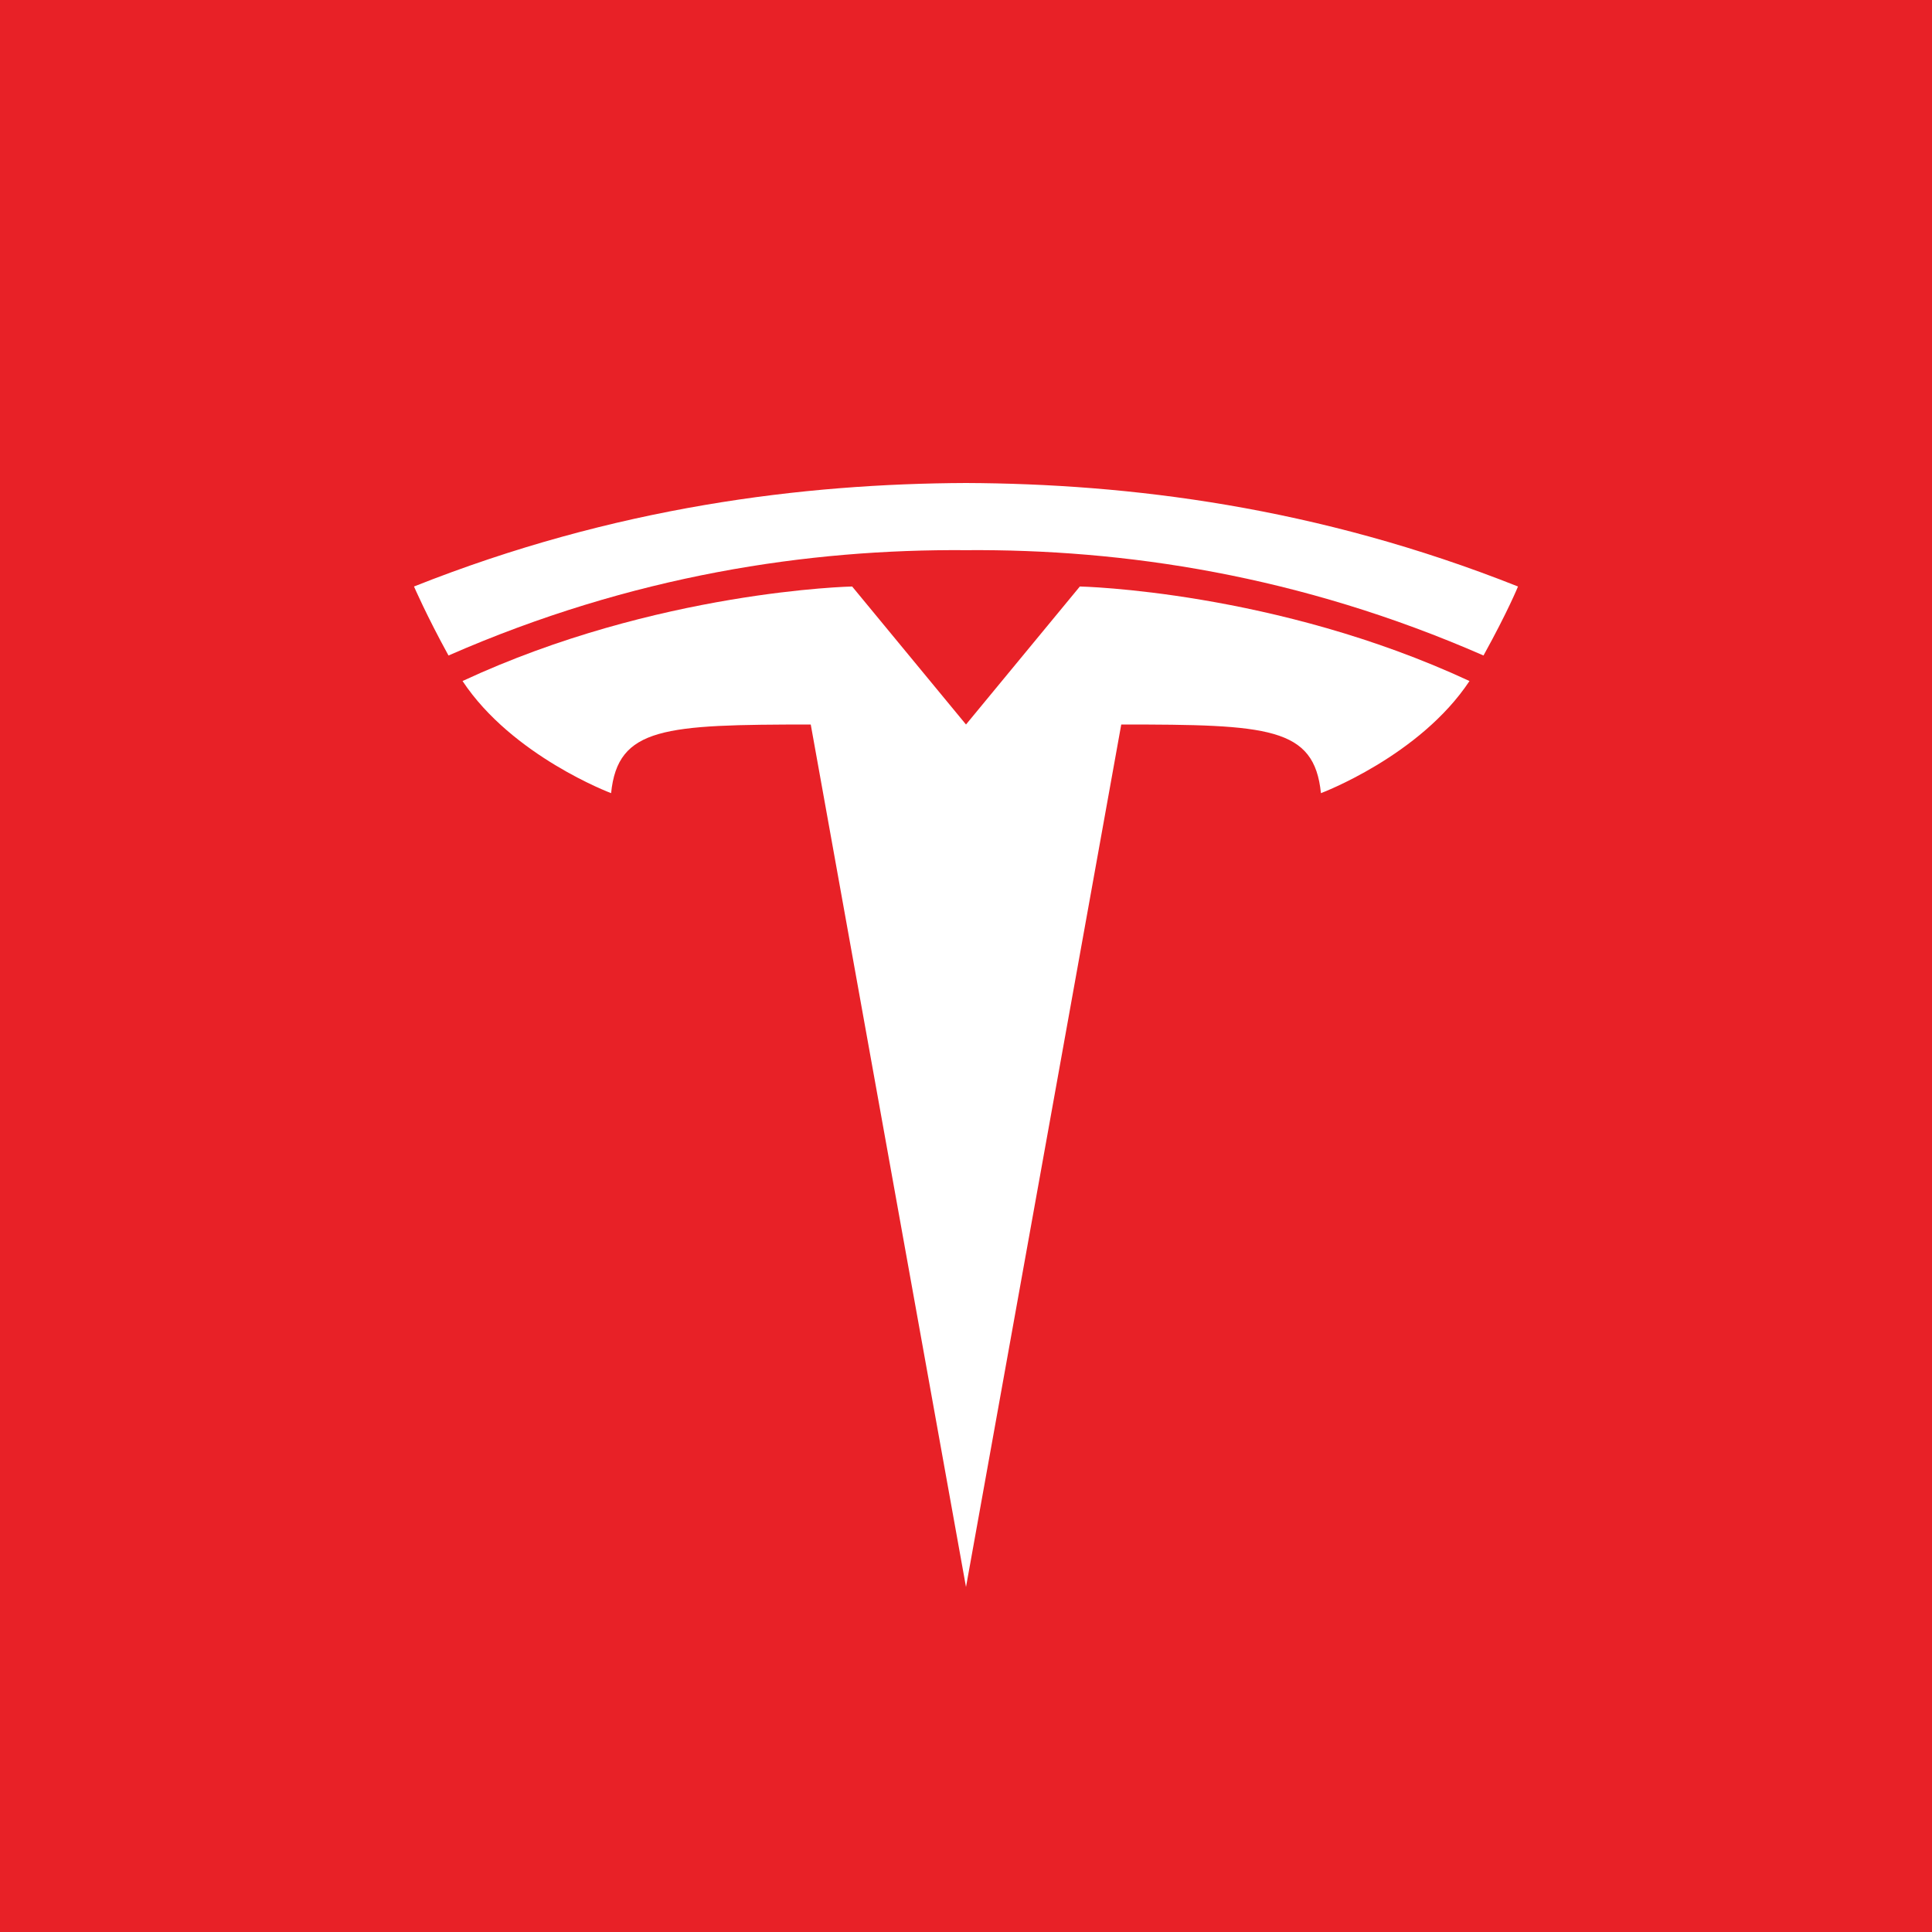
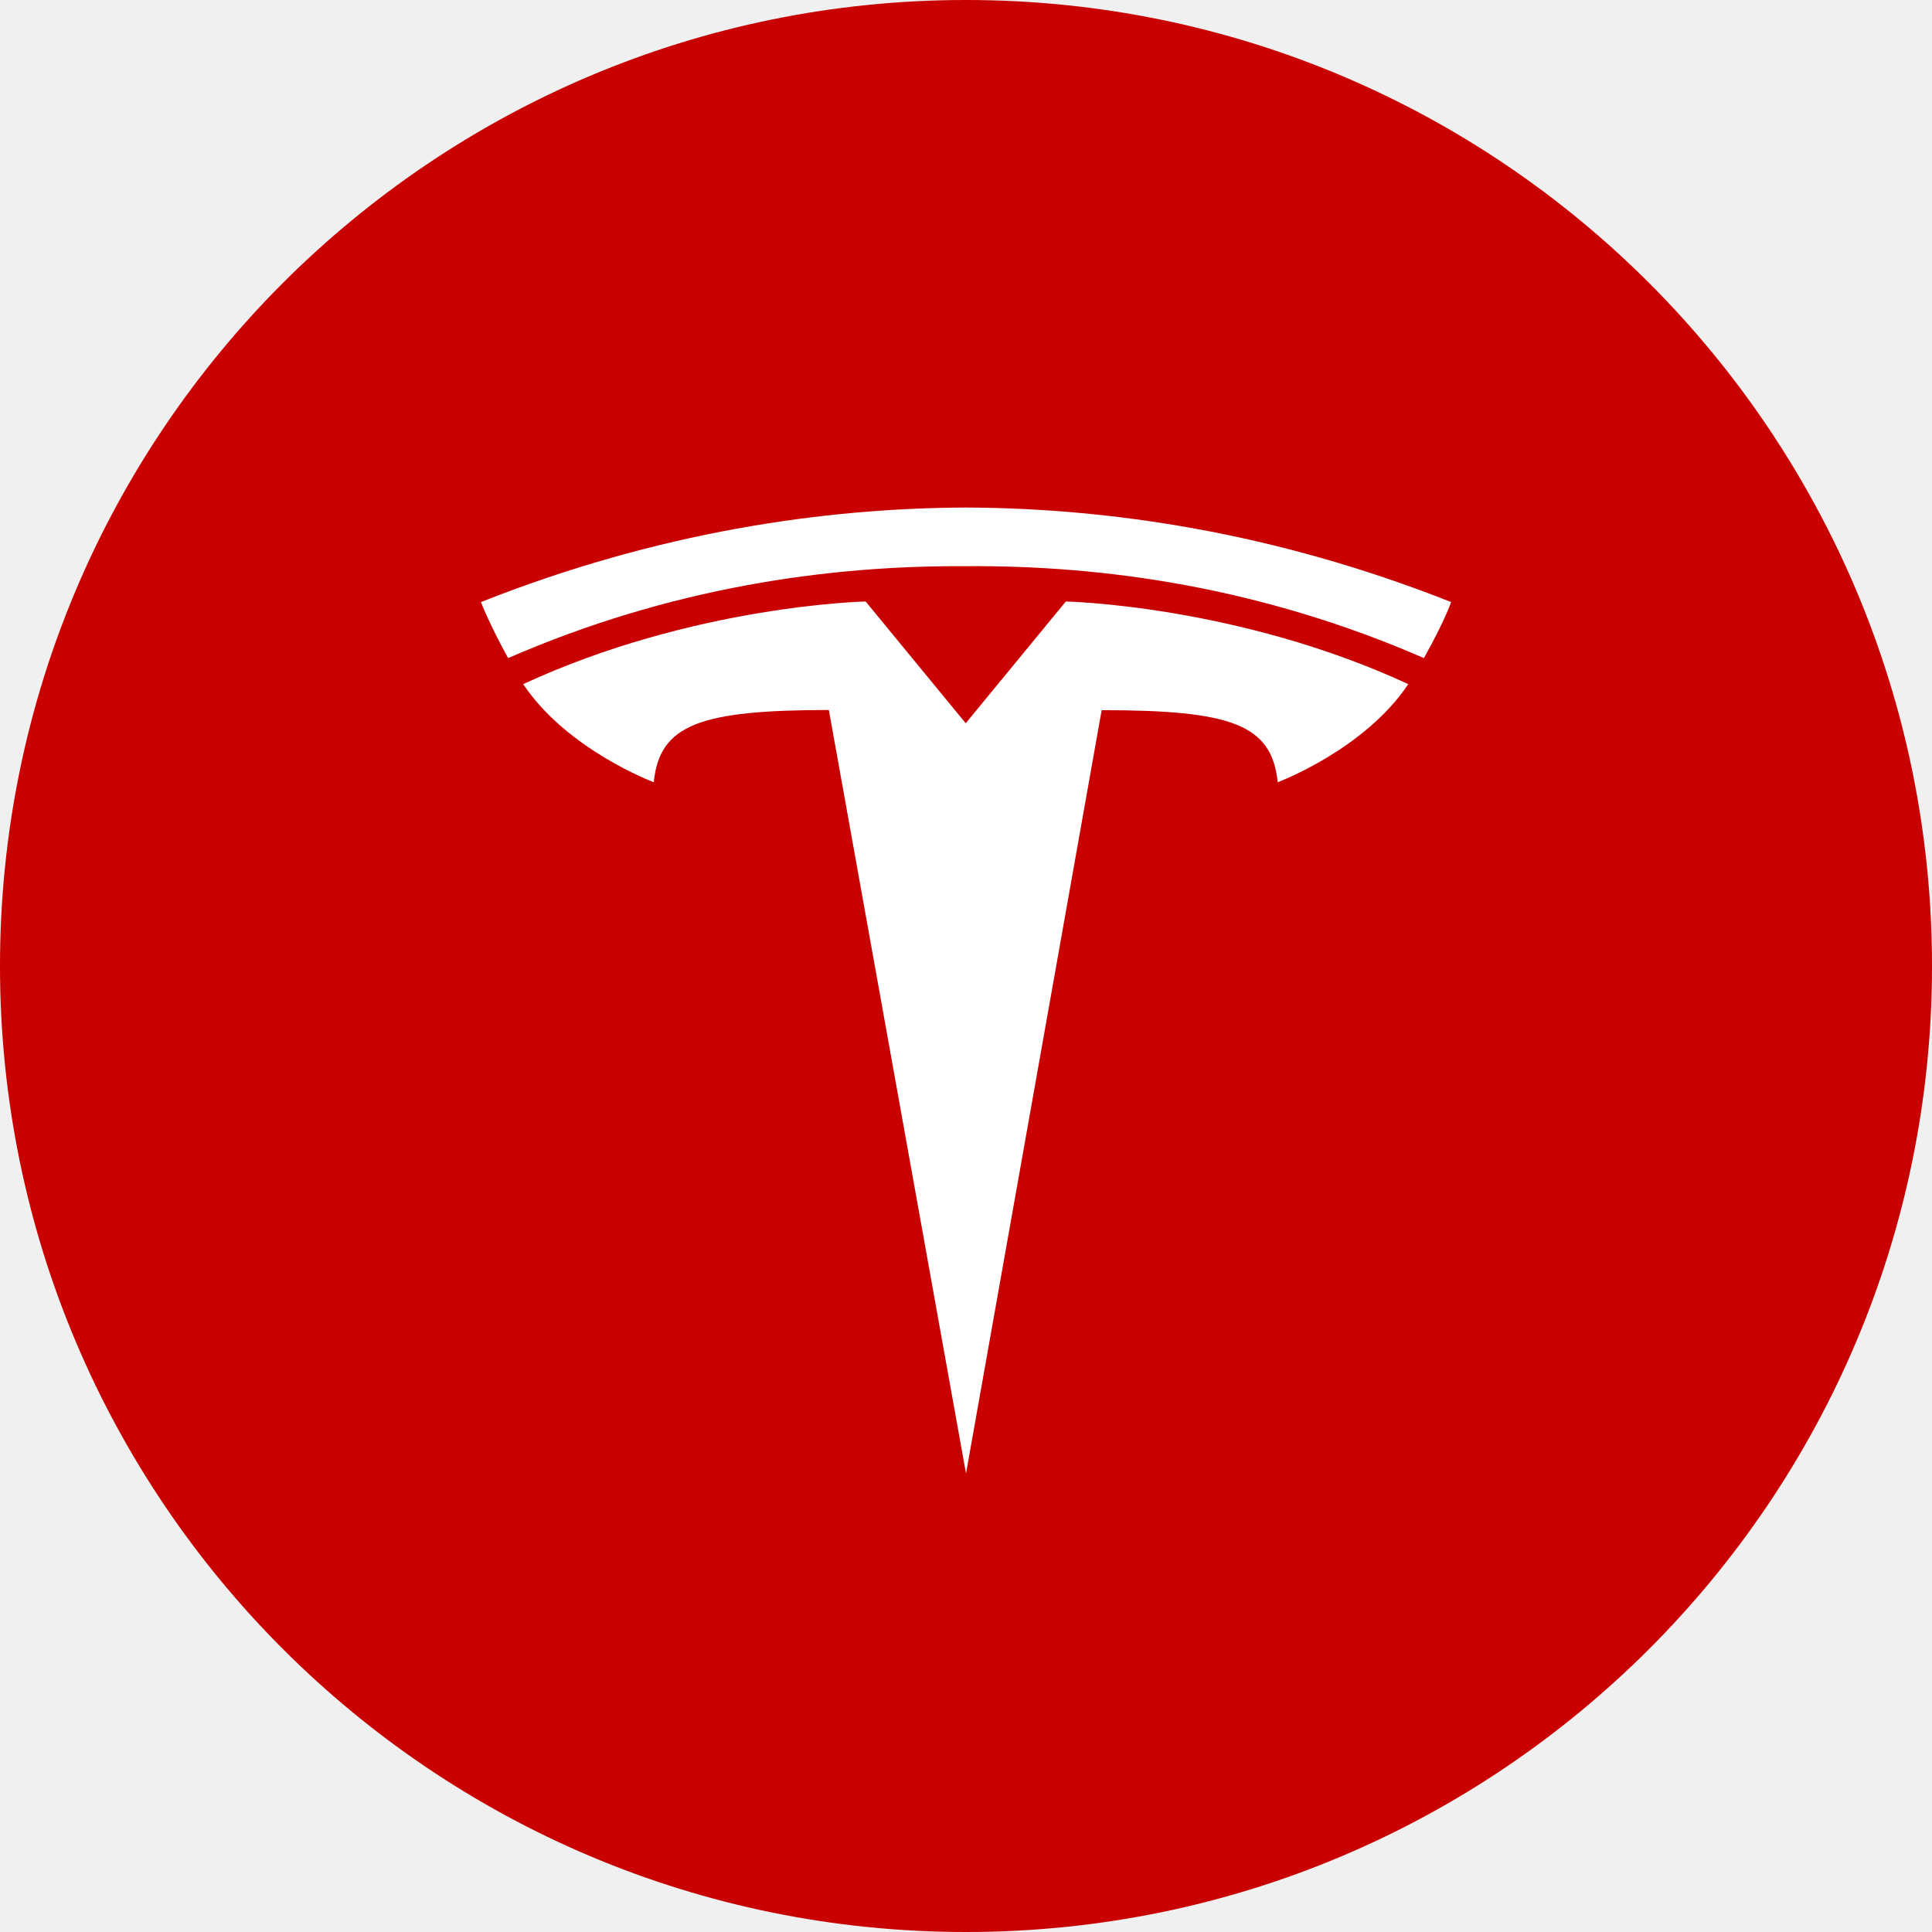
- <svg xmlns="http://www.w3.org/2000/svg" width="56" height="56">
-   <path fill="#E82127" d="M0 0h56v56H0z" />
-   <path d="M28 46l4.5-25c4.267 0 5.594.072 5.788 1.99 0 0 2.863-1.072 4.306-3.25C36.961 17.12 31.3 17 31.3 17L28 21l-3.3-4s-5.66.118-11.293 2.74c1.442 2.177 4.306 3.25 4.306 3.25.195-1.92 1.549-1.987 5.787-1.99L28 46z" fill="#fff" />
-   <path d="M28 15.947c4.554-.035 9.664.717 15 3.053.713-1.29 1-2 1-2-5.833-2.318-11.296-2.98-16-3-4.705.02-10.167.682-16 3 0 0 .364.843 1 2 5.335-2.336 10.446-3.088 15-3.053z" fill="#fff" />
+ <svg xmlns="http://www.w3.org/2000/svg" width="800px" height="800px" viewBox="0 0 1024 1024">
+   <circle cx="512" cy="512" r="512" style="fill:#c90000" />
+   <path transform="translate(-33.796 -64.797)" d="m545.8 845.8 71.9-404.6c68.6 0 90.2 7.5 93.3 38.2 0 0 46-17.2 69.2-52-90.5-41.9-181.5-43.8-181.5-43.8l-53.1 64.6h.1l-53.1-64.6s-91 1.9-181.5 43.8c23.2 34.8 69.2 52 69.2 52 3.1-30.7 24.7-38.2 92.8-38.3l72.7 404.7m0-480.9c73.2-.6 156.9 11.3 242.7 48.7 11.5-20.6 14.4-29.7 14.4-29.7-93.7-37.1-181.5-49.8-257.1-50.1-75.6.3-163.4 13-257.1 50.1 0 0 4.2 11.2 14.4 29.7 85.7-37.3 169.5-49.2 242.7-48.7" style="fill:#fff" />
</svg>
